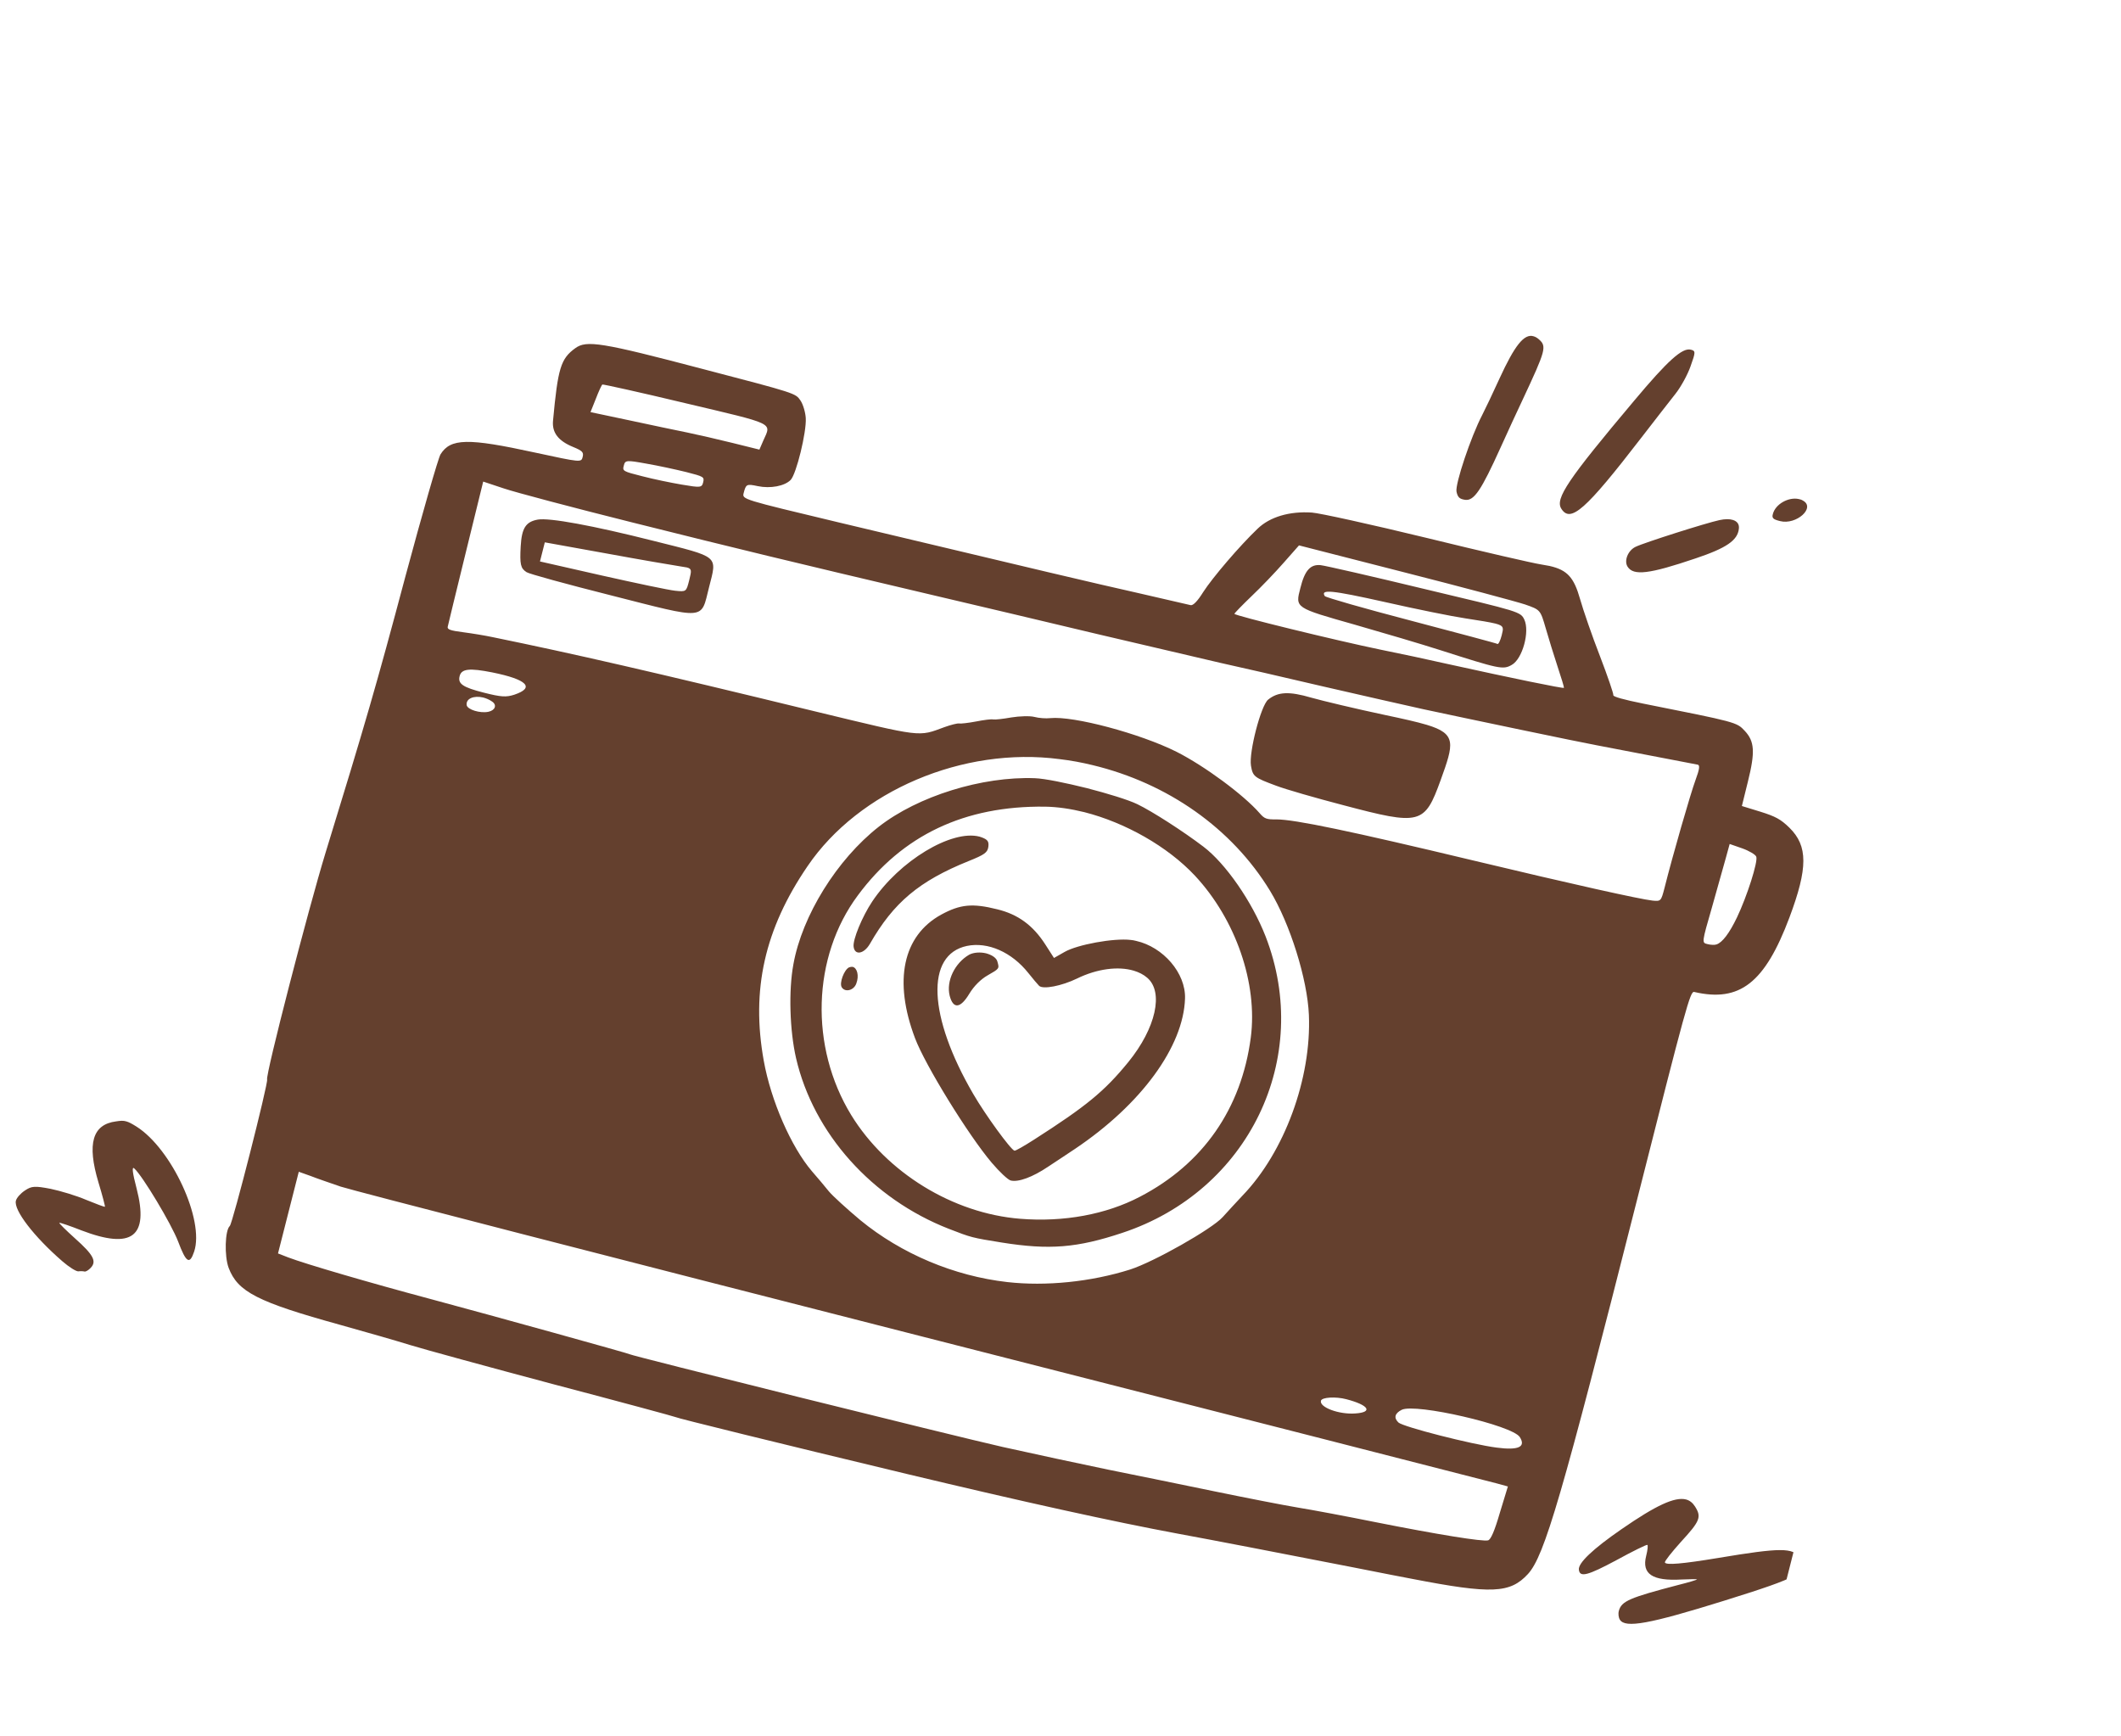
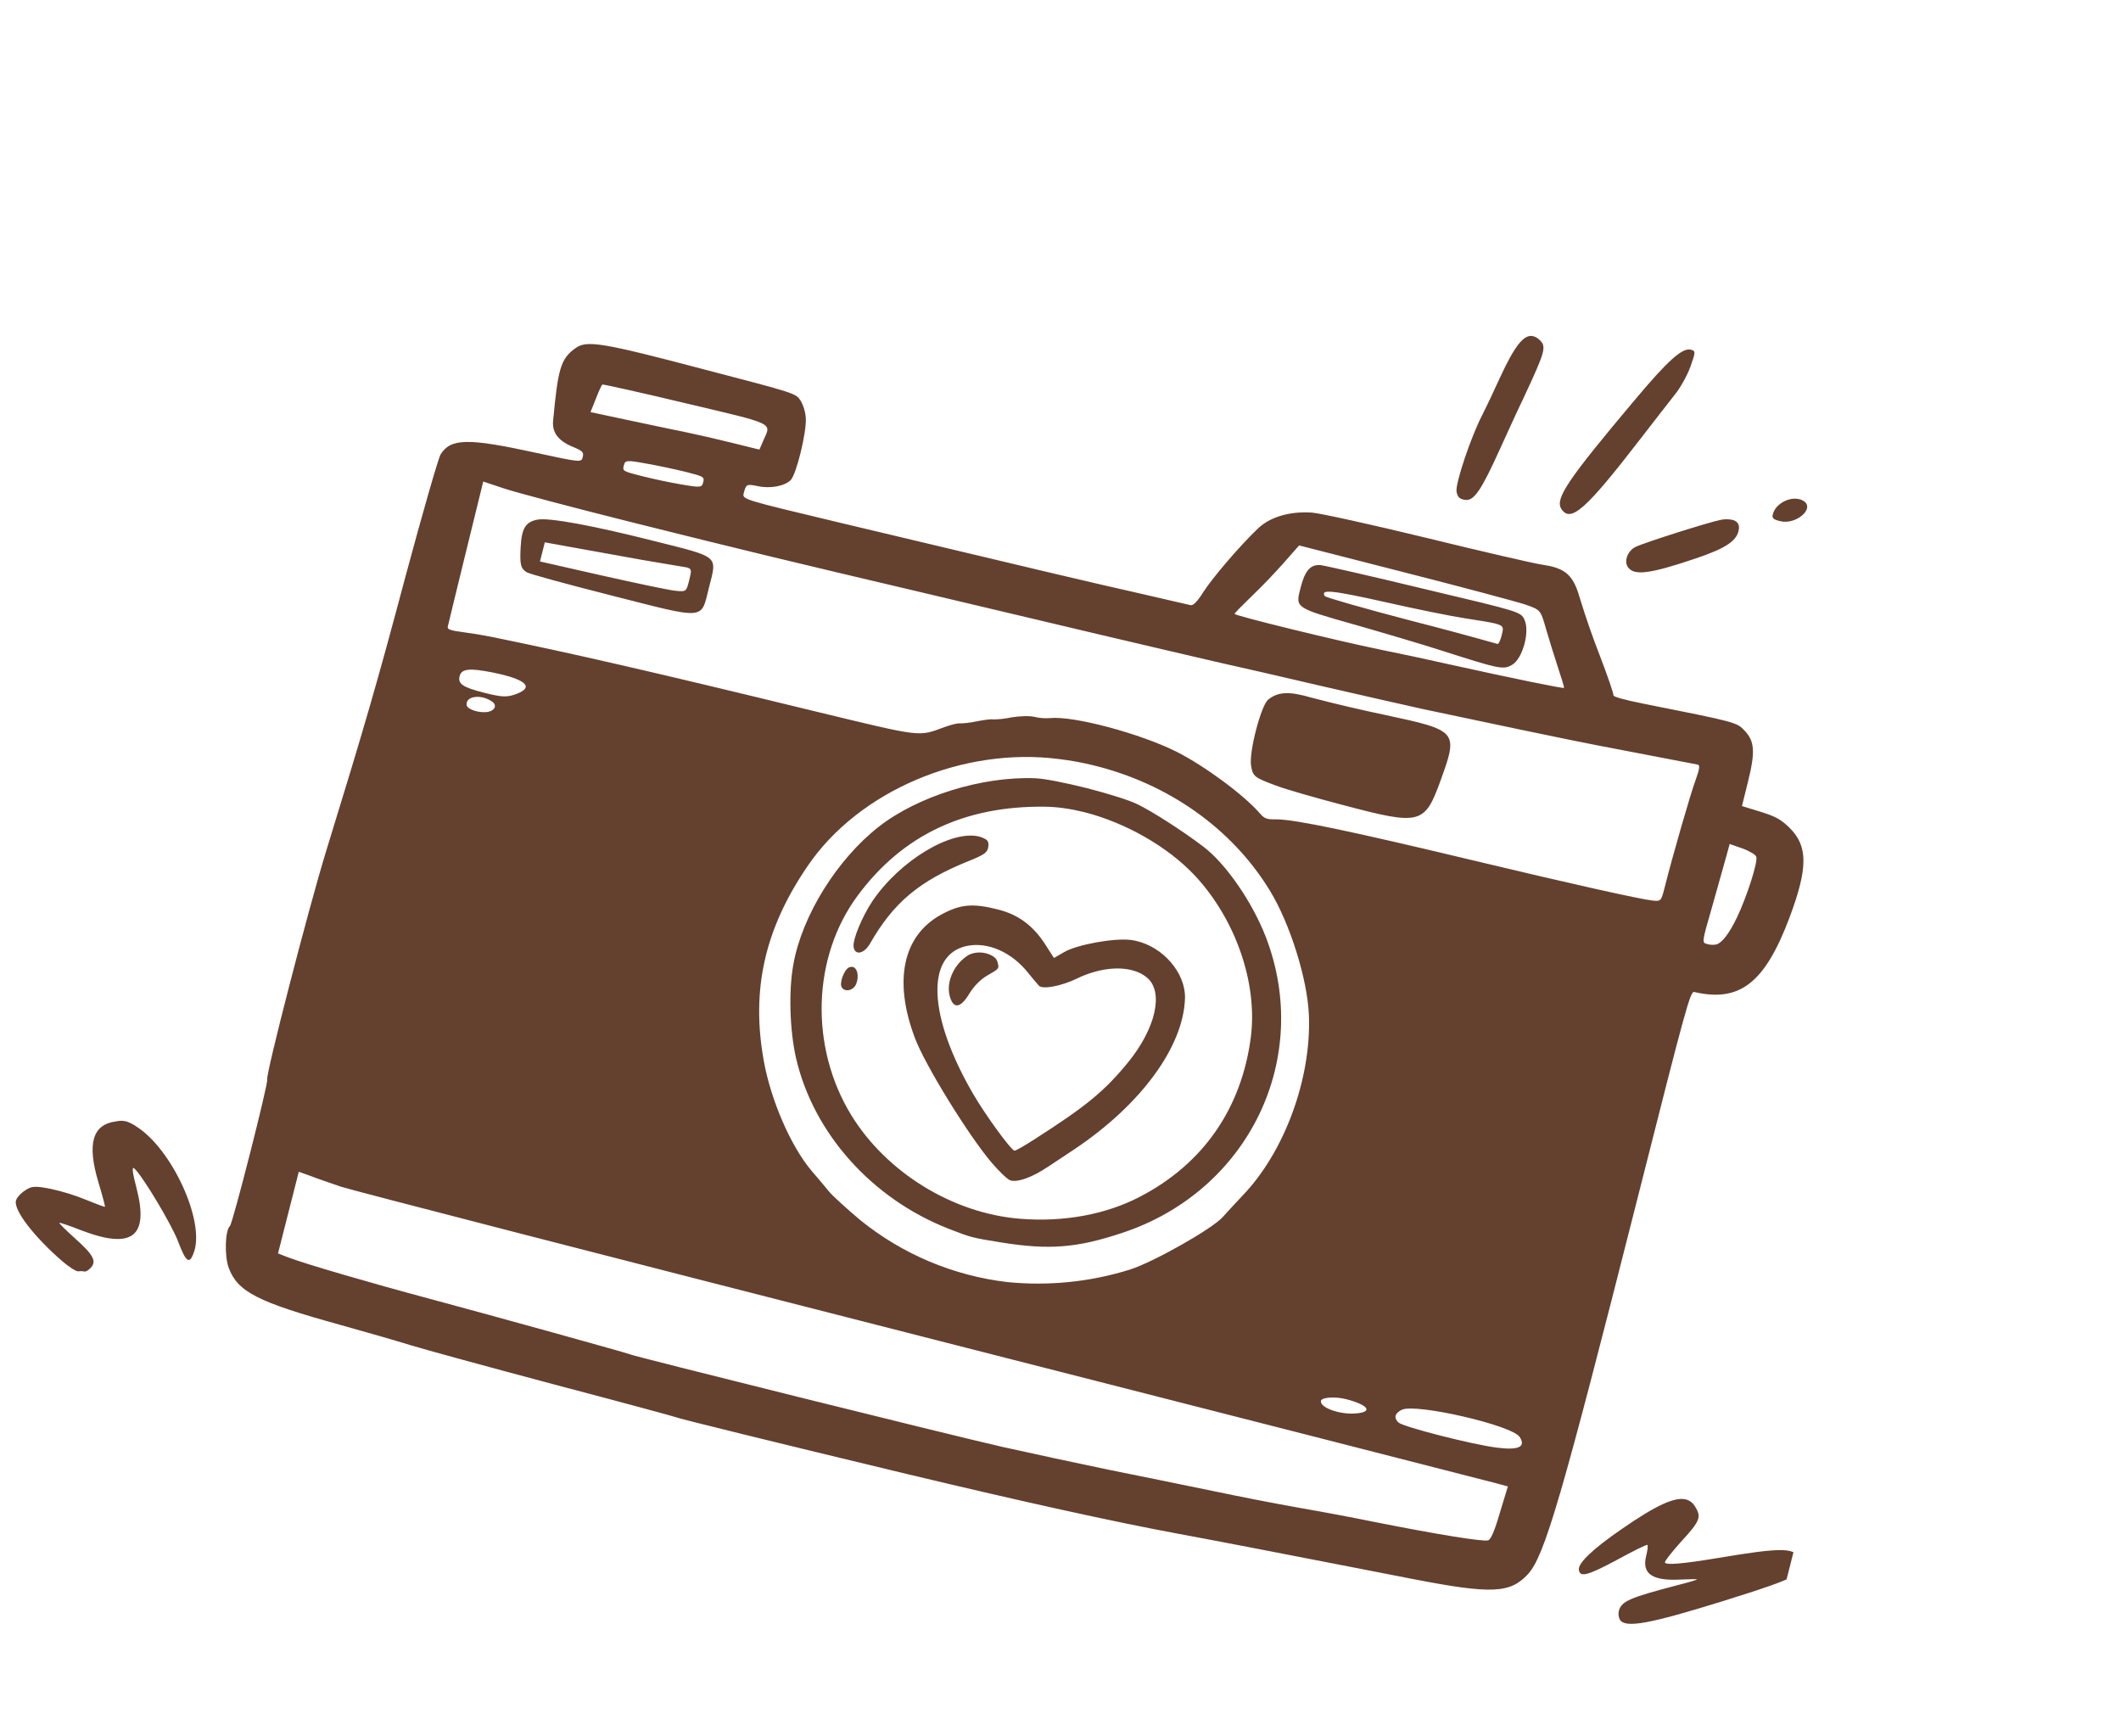
- <svg xmlns="http://www.w3.org/2000/svg" width="66" zoomAndPan="magnify" viewBox="0 0 49.5 40.5" height="54" preserveAspectRatio="xMidYMid meet" version="1.0">
+ <svg xmlns="http://www.w3.org/2000/svg" width="66" height="54" viewBox="0 0 49.5 40.5">
  <defs>
-     <clipPath id="30d1e98119">
-       <path d="M 0.055 7 L 43 7 L 43 38 L 0.055 38 Z M 0.055 7 " clip-rule="nonzero" />
+     <clipPath id="a">
+       <path d="M.055 7H43v31H.055Zm0 0" />
    </clipPath>
-     <clipPath id="5bd7633c91">
-       <path d="M 7.48 0 L 48.41 10.387 L 40.941 39.828 L 0.008 29.441 Z M 7.48 0 " clip-rule="nonzero" />
+     <clipPath id="b">
+       <path d="m7.48 0 40.93 10.387-7.469 29.441L.008 29.441Zm0 0" />
    </clipPath>
-     <clipPath id="a4ce932c19">
-       <path d="M 7.48 0 L 48.41 10.387 L 40.941 39.828 L 0.008 29.441 Z M 7.48 0 " clip-rule="nonzero" />
+     <clipPath id="c">
+       <path d="m7.48 0 40.93 10.387-7.469 29.441L.008 29.441Zm0 0" />
    </clipPath>
  </defs>
-   <g clip-path="url(#30d1e98119)">
-     <g clip-path="url(#5bd7633c91)">
-       <g clip-path="url(#a4ce932c19)">
-         <path fill="#64402e" d="M 39.461 8.16 C 39.262 8.109 38.926 8.41 38.137 9.352 C 36.586 11.195 36.289 11.637 36.438 11.871 C 36.652 12.211 37.004 11.902 38.293 10.23 C 38.613 9.816 38.973 9.352 39.098 9.195 C 39.223 9.039 39.383 8.75 39.453 8.551 C 39.574 8.215 39.574 8.188 39.461 8.16 Z M 35.793 7.848 C 35.57 7.777 35.348 8.066 34.996 8.832 C 34.844 9.168 34.66 9.551 34.594 9.68 C 34.328 10.188 33.957 11.297 33.992 11.473 C 34.02 11.605 34.062 11.645 34.195 11.664 C 34.402 11.691 34.57 11.441 35.02 10.445 C 35.188 10.078 35.418 9.57 35.539 9.32 C 36.078 8.168 36.102 8.082 35.914 7.918 C 35.875 7.883 35.832 7.859 35.793 7.848 Z M 41.977 11.645 C 41.742 11.594 41.434 11.762 41.375 11.996 C 41.348 12.09 41.383 12.121 41.543 12.16 C 41.922 12.258 42.383 11.844 42.074 11.68 C 42.043 11.66 42.012 11.652 41.977 11.645 Z M 40.441 12.133 C 40.367 12.109 40.258 12.109 40.129 12.137 C 39.82 12.203 38.367 12.664 38.168 12.762 C 37.992 12.848 37.898 13.086 37.984 13.223 C 38.121 13.441 38.488 13.398 39.57 13.031 C 40.293 12.789 40.555 12.609 40.582 12.336 C 40.594 12.234 40.543 12.164 40.441 12.133 Z M 36.164 13.207 C 36.105 13.195 36.039 13.184 35.969 13.172 C 35.785 13.145 34.578 12.867 33.289 12.551 C 32 12.238 30.797 11.973 30.617 11.961 C 30.094 11.926 29.637 12.062 29.352 12.336 C 28.934 12.734 28.293 13.484 28.078 13.82 C 27.949 14.027 27.844 14.137 27.785 14.121 C 27.738 14.109 27.188 13.984 26.566 13.84 C 25.473 13.594 24.363 13.332 19.562 12.188 C 17.32 11.652 17.32 11.652 17.355 11.508 C 17.41 11.297 17.422 11.289 17.684 11.344 C 17.977 11.406 18.312 11.344 18.453 11.199 C 18.586 11.059 18.824 10.086 18.805 9.758 C 18.797 9.621 18.742 9.434 18.68 9.344 C 18.566 9.176 18.566 9.176 16.41 8.613 C 14.035 7.988 13.688 7.934 13.426 8.125 C 13.086 8.371 13.02 8.59 12.906 9.824 C 12.883 10.098 13.031 10.289 13.375 10.43 C 13.594 10.52 13.625 10.555 13.598 10.664 C 13.566 10.793 13.559 10.793 12.477 10.559 C 10.918 10.219 10.516 10.227 10.281 10.602 C 10.227 10.691 9.859 11.973 9.461 13.453 C 8.789 15.977 8.516 16.914 7.598 19.898 C 7.195 21.215 6.195 25.082 6.234 25.191 C 6.262 25.277 5.43 28.547 5.363 28.609 C 5.25 28.711 5.234 29.312 5.336 29.586 C 5.547 30.145 6.008 30.383 7.945 30.918 C 8.551 31.086 9.281 31.297 9.57 31.387 C 9.859 31.477 11.371 31.891 12.926 32.305 C 14.484 32.715 15.766 33.062 15.77 33.07 C 15.785 33.09 18.148 33.672 21.16 34.395 C 23.887 35.047 25.977 35.508 27.488 35.789 C 28.379 35.953 29.691 36.207 31.574 36.574 C 32.203 36.699 32.824 36.82 32.957 36.844 C 34.812 37.203 35.242 37.184 35.66 36.73 C 36.047 36.305 36.445 34.945 38.203 28.008 C 39.352 23.469 39.445 23.129 39.539 23.148 C 40.602 23.395 41.188 22.938 41.762 21.41 C 42.195 20.254 42.195 19.742 41.762 19.316 C 41.559 19.117 41.434 19.051 41.082 18.941 L 40.652 18.809 L 40.793 18.238 C 40.965 17.547 40.949 17.301 40.719 17.055 C 40.531 16.852 40.523 16.852 38.344 16.418 C 37.898 16.328 37.645 16.258 37.652 16.223 C 37.66 16.191 37.52 15.781 37.34 15.312 C 37.156 14.84 36.949 14.238 36.875 13.977 C 36.734 13.48 36.582 13.301 36.164 13.207 Z M 30.316 12.727 L 32.77 13.355 C 34.121 13.699 35.391 14.039 35.59 14.105 C 35.949 14.23 35.949 14.23 36.074 14.66 C 36.141 14.895 36.266 15.297 36.352 15.559 C 36.438 15.816 36.504 16.035 36.5 16.051 C 36.492 16.074 35.258 15.82 33.773 15.492 C 33.348 15.395 32.648 15.246 32.219 15.16 C 31.195 14.949 28.797 14.363 28.809 14.324 C 28.812 14.305 28.992 14.121 29.211 13.91 C 29.43 13.703 29.766 13.352 29.961 13.129 Z M 35.223 14.234 C 34.93 14.145 34.371 14.012 33.25 13.746 C 32.02 13.449 30.926 13.199 30.82 13.188 C 30.582 13.164 30.449 13.312 30.348 13.723 C 30.227 14.188 30.215 14.18 31.621 14.578 C 32.293 14.77 33.188 15.035 33.602 15.168 C 34.992 15.613 35.078 15.633 35.281 15.516 C 35.531 15.379 35.707 14.738 35.574 14.457 C 35.531 14.371 35.512 14.324 35.223 14.234 Z M 15.984 9.406 C 18.113 9.91 18.004 9.855 17.816 10.277 L 17.723 10.492 L 17.094 10.336 C 16.746 10.25 16.273 10.141 16.043 10.094 C 15.812 10.047 15.211 9.922 14.703 9.812 L 13.781 9.617 L 13.906 9.305 C 13.973 9.129 14.043 8.98 14.059 8.973 C 14.074 8.965 14.941 9.156 15.984 9.406 Z M 34.898 14.551 C 35.113 14.605 35.086 14.66 35.047 14.824 C 35.016 14.949 34.969 15.039 34.949 15.027 C 34.926 15.012 34.016 14.77 32.93 14.484 C 31.84 14.199 30.938 13.941 30.918 13.91 C 30.812 13.746 31.07 13.77 32.312 14.047 C 33.035 14.211 33.883 14.383 34.199 14.43 C 34.555 14.484 34.77 14.52 34.898 14.551 Z M 16.016 11.016 C 16.426 11.121 16.441 11.129 16.41 11.258 C 16.379 11.379 16.348 11.383 15.914 11.309 C 15.66 11.266 15.242 11.18 14.988 11.113 C 14.539 11 14.523 10.992 14.559 10.863 C 14.59 10.738 14.617 10.734 15.09 10.82 C 15.363 10.867 15.777 10.957 16.016 11.016 Z M 39.621 17.844 C 39.676 17.855 39.664 17.949 39.57 18.203 C 39.453 18.52 39.035 19.969 38.848 20.715 C 38.766 21.031 38.762 21.035 38.566 21.016 C 38.273 20.984 36.676 20.629 34.375 20.078 C 31.523 19.395 30.215 19.121 29.785 19.121 C 29.559 19.125 29.508 19.105 29.398 18.977 C 29.023 18.547 28.113 17.875 27.457 17.543 C 26.605 17.117 25.055 16.703 24.512 16.758 C 24.414 16.77 24.246 16.758 24.141 16.73 C 24.039 16.703 23.793 16.711 23.602 16.742 C 23.406 16.777 23.219 16.797 23.18 16.789 C 23.141 16.777 22.961 16.801 22.781 16.836 C 22.598 16.871 22.418 16.891 22.383 16.883 C 22.348 16.875 22.191 16.914 22.039 16.969 C 21.426 17.195 21.547 17.211 19.039 16.605 C 15.207 15.672 13.398 15.258 11.492 14.867 C 11.328 14.832 11.023 14.781 10.812 14.754 C 10.508 14.715 10.434 14.688 10.449 14.625 C 10.457 14.582 10.648 13.801 10.871 12.891 L 11.277 11.238 L 11.758 11.398 C 12.023 11.488 13.367 11.844 14.742 12.188 C 17.254 12.816 18.367 13.086 21.734 13.879 C 22.73 14.113 24.484 14.527 25.629 14.801 C 26.773 15.07 28.059 15.371 28.484 15.469 C 28.91 15.562 29.984 15.809 30.867 16.016 C 31.75 16.219 32.812 16.461 33.223 16.551 C 34.242 16.77 36.891 17.324 37.262 17.391 C 37.84 17.5 39.547 17.828 39.621 17.844 Z M 33.297 16.914 C 33.062 16.844 32.742 16.773 32.32 16.684 C 31.637 16.539 30.867 16.355 30.605 16.281 C 30.086 16.129 29.824 16.141 29.594 16.328 C 29.426 16.469 29.145 17.551 29.195 17.867 C 29.238 18.121 29.27 18.145 29.785 18.336 C 30 18.418 30.703 18.621 31.348 18.789 C 33.152 19.266 33.246 19.242 33.621 18.207 C 33.93 17.352 34 17.125 33.297 16.914 Z M 15.25 12.621 C 13.828 12.262 12.82 12.078 12.551 12.125 C 12.27 12.176 12.176 12.324 12.152 12.75 C 12.129 13.168 12.148 13.262 12.289 13.352 C 12.344 13.391 13.227 13.633 14.25 13.891 C 16.508 14.465 16.352 14.477 16.547 13.707 C 16.738 12.953 16.805 13.012 15.25 12.621 Z M 16.031 13.242 C 16.152 13.273 16.137 13.324 16.086 13.535 C 16.016 13.812 16.016 13.812 15.754 13.785 C 15.609 13.77 14.844 13.609 14.047 13.43 L 12.602 13.102 L 12.715 12.656 L 14.145 12.914 C 14.934 13.059 15.707 13.191 15.867 13.215 C 15.938 13.227 15.992 13.234 16.031 13.242 Z M 40.367 19.695 L 40.66 19.797 C 40.824 19.855 40.973 19.945 40.988 19.992 C 41.031 20.109 40.773 20.914 40.539 21.406 C 40.359 21.781 40.195 21.996 40.059 22.039 C 40.02 22.055 39.922 22.051 39.848 22.031 C 39.715 22 39.715 22 39.953 21.176 C 40.082 20.723 40.227 20.203 40.277 20.023 Z M 25.5 17.855 C 27.254 18.277 28.754 19.332 29.641 20.789 C 30.109 21.559 30.512 22.852 30.547 23.684 C 30.609 25.164 29.977 26.887 28.996 27.902 C 28.859 28.051 28.648 28.273 28.535 28.402 C 28.285 28.68 26.926 29.449 26.375 29.625 C 25.461 29.914 24.406 30.02 23.508 29.918 C 22.266 29.777 21.035 29.258 20.078 28.473 C 19.766 28.211 19.434 27.91 19.344 27.801 C 19.254 27.691 19.078 27.477 18.949 27.332 C 18.465 26.766 17.992 25.688 17.824 24.75 C 17.527 23.098 17.844 21.68 18.848 20.211 C 20.043 18.453 22.48 17.418 24.73 17.715 C 24.992 17.746 25.246 17.793 25.5 17.855 Z M 25.363 18.391 C 24.875 18.27 24.383 18.168 24.152 18.16 C 22.922 18.113 21.422 18.578 20.508 19.293 C 19.535 20.055 18.719 21.367 18.516 22.504 C 18.402 23.121 18.43 24.043 18.578 24.691 C 18.984 26.449 20.352 27.977 22.145 28.676 C 22.668 28.879 22.68 28.883 23.383 28.996 C 24.488 29.172 25.137 29.121 26.191 28.77 C 29.145 27.793 30.641 24.691 29.535 21.848 C 29.219 21.039 28.605 20.152 28.086 19.758 C 27.613 19.398 26.891 18.934 26.543 18.766 C 26.332 18.664 25.848 18.516 25.363 18.391 Z M 25.309 18.953 C 26.258 19.195 27.246 19.75 27.887 20.434 C 28.844 21.461 29.355 22.953 29.191 24.211 C 28.973 25.871 28.078 27.16 26.605 27.926 C 25.816 28.34 24.824 28.523 23.809 28.441 C 22.238 28.316 20.691 27.363 19.867 26.023 C 18.891 24.43 18.953 22.328 20.02 20.895 C 21.062 19.488 22.512 18.801 24.387 18.824 C 24.68 18.828 24.992 18.875 25.309 18.953 Z M 11.488 15.691 C 12.301 15.855 12.492 16.047 12.004 16.211 C 11.812 16.273 11.695 16.266 11.293 16.164 C 10.801 16.039 10.68 15.957 10.727 15.777 C 10.77 15.605 10.957 15.586 11.488 15.691 Z M 11.277 16.277 C 11.348 16.297 11.418 16.324 11.484 16.371 C 11.602 16.449 11.559 16.574 11.402 16.609 C 11.207 16.652 10.906 16.559 10.891 16.453 C 10.871 16.297 11.066 16.227 11.277 16.277 Z M 22.859 19.523 C 22.207 19.355 20.992 20.086 20.355 21.039 C 20.121 21.391 19.898 21.93 19.922 22.094 C 19.949 22.301 20.164 22.262 20.301 22.027 C 20.855 21.059 21.453 20.559 22.605 20.094 C 22.977 19.945 23.047 19.895 23.066 19.762 C 23.082 19.637 23.051 19.594 22.918 19.543 C 22.898 19.535 22.879 19.531 22.859 19.523 Z M 26.516 21.957 C 26.473 21.945 26.43 21.938 26.387 21.934 C 25.996 21.887 25.141 22.043 24.844 22.215 L 24.598 22.355 L 24.395 22.039 C 24.109 21.594 23.758 21.336 23.273 21.219 C 22.695 21.074 22.41 21.102 21.965 21.344 C 21.07 21.836 20.848 22.887 21.355 24.227 C 21.59 24.852 22.598 26.488 23.145 27.133 C 23.324 27.344 23.523 27.531 23.586 27.547 C 23.762 27.594 24.102 27.469 24.465 27.223 C 24.652 27.102 24.93 26.914 25.09 26.809 C 26.633 25.773 27.621 24.422 27.656 23.301 C 27.676 22.707 27.145 22.098 26.516 21.957 Z M 26.461 22.652 C 26.582 22.688 26.688 22.742 26.773 22.816 C 27.164 23.148 26.977 23.992 26.332 24.785 C 25.777 25.465 25.355 25.812 24.133 26.594 C 23.902 26.742 23.699 26.859 23.676 26.852 C 23.59 26.832 22.996 26.016 22.715 25.531 C 21.656 23.715 21.598 22.277 22.566 22.074 C 23.055 21.973 23.613 22.219 24 22.707 C 24.105 22.84 24.219 22.973 24.25 23.004 C 24.34 23.094 24.777 23.008 25.133 22.836 C 25.605 22.605 26.098 22.543 26.461 22.652 Z M 23.012 22.246 C 22.879 22.215 22.727 22.223 22.621 22.277 C 22.281 22.473 22.078 22.895 22.164 23.238 C 22.246 23.551 22.414 23.535 22.621 23.191 C 22.734 23.004 22.891 22.852 23.047 22.762 C 23.328 22.602 23.324 22.605 23.277 22.438 C 23.254 22.348 23.141 22.281 23.012 22.246 Z M 19.898 22.562 C 19.875 22.559 19.848 22.562 19.816 22.574 C 19.703 22.625 19.582 22.941 19.645 23.039 C 19.723 23.164 19.926 23.113 19.984 22.953 C 20.055 22.766 20.004 22.586 19.898 22.562 Z M 34.148 33.055 C 34.777 33.199 35.383 33.398 35.469 33.535 C 35.617 33.766 35.438 33.848 34.93 33.781 C 34.348 33.707 32.746 33.297 32.637 33.195 C 32.523 33.086 32.551 32.98 32.715 32.898 C 32.879 32.82 33.523 32.91 34.148 33.055 Z M 31.422 32.652 C 31.949 32.789 32.051 32.957 31.629 32.984 C 31.25 33.012 30.789 32.84 30.828 32.688 C 30.848 32.605 31.172 32.586 31.422 32.652 Z M 39.352 34.992 C 39.086 34.922 38.641 35.133 37.844 35.684 C 37.176 36.145 36.824 36.477 36.848 36.633 C 36.871 36.816 37.055 36.766 37.727 36.406 C 38.098 36.203 38.422 36.043 38.445 36.051 C 38.465 36.055 38.453 36.172 38.418 36.309 C 38.312 36.73 38.562 36.898 39.246 36.859 C 39.438 36.852 39.59 36.848 39.602 36.855 L 39.602 36.859 C 39.602 36.867 39.41 36.926 39.176 36.984 C 38.023 37.285 37.844 37.363 37.781 37.59 C 37.762 37.656 37.773 37.746 37.805 37.797 C 37.93 38 38.492 37.898 40.234 37.355 C 42.035 36.793 42.215 36.691 41.996 36.348 C 41.848 36.113 41.551 36.113 40.105 36.355 C 39.254 36.496 38.879 36.527 38.855 36.461 C 38.848 36.43 39.016 36.219 39.227 35.984 C 39.676 35.496 39.715 35.402 39.559 35.156 C 39.504 35.07 39.438 35.016 39.352 34.992 Z M 2.945 26.168 C 2.879 26.148 2.812 26.152 2.711 26.168 C 2.156 26.238 2.027 26.688 2.297 27.59 C 2.391 27.898 2.457 28.156 2.449 28.16 C 2.438 28.168 2.242 28.094 2.012 28 C 1.785 27.902 1.406 27.789 1.18 27.742 C 0.812 27.672 0.738 27.676 0.582 27.781 C 0.48 27.848 0.387 27.953 0.371 28.02 C 0.316 28.238 0.793 28.859 1.457 29.434 C 1.609 29.566 1.777 29.672 1.828 29.668 C 1.879 29.66 1.941 29.664 1.973 29.672 C 2 29.68 2.066 29.641 2.117 29.586 C 2.262 29.434 2.18 29.281 1.75 28.898 C 1.543 28.711 1.383 28.555 1.383 28.535 C 1.398 28.527 1.629 28.605 1.898 28.711 C 3.082 29.164 3.48 28.863 3.188 27.734 C 3.09 27.363 3.074 27.211 3.133 27.266 C 3.324 27.434 4 28.562 4.156 28.969 C 4.344 29.469 4.426 29.52 4.531 29.207 C 4.777 28.477 4.008 26.809 3.184 26.289 C 3.078 26.223 3.008 26.184 2.945 26.168 Z M 6.973 27.344 L 7.246 27.441 C 7.395 27.5 7.715 27.609 7.953 27.691 C 8.195 27.773 14.305 29.348 21.531 31.191 C 28.762 33.035 34.789 34.578 34.934 34.617 L 35.191 34.688 L 35.004 35.301 C 34.879 35.73 34.793 35.926 34.73 35.945 C 34.609 35.98 33.551 35.809 32.098 35.52 C 31.438 35.387 30.625 35.234 30.289 35.18 C 29.957 35.125 29.078 34.953 28.34 34.801 C 27.598 34.648 26.477 34.418 25.852 34.293 C 25.227 34.164 24.121 33.926 23.402 33.766 C 22.258 33.508 14.719 31.633 14.695 31.602 C 14.684 31.586 11.5 30.703 10.031 30.309 C 8.641 29.938 7.129 29.496 6.73 29.344 L 6.488 29.25 Z M 6.973 27.344 " fill-opacity="1" fill-rule="nonzero" />
+   <g clip-path="url(#a)">
+     <g clip-path="url(#b)">
+       <g clip-path="url(#c)">
+         <path fill="#64402e" d="M39.46 8.16c-.198-.05-.534.25-1.323 1.192-1.551 1.843-1.848 2.285-1.7 2.52.215.339.567.03 1.856-1.642.32-.414.68-.878.805-1.035s.285-.445.355-.644c.121-.336.121-.364.008-.39m-3.667-.312c-.223-.07-.445.218-.797.984-.152.336-.336.719-.402.848-.266.508-.637 1.617-.602 1.793.028.132.07.172.203.191.207.027.375-.223.825-1.219.167-.367.398-.875.52-1.125.538-1.152.562-1.238.374-1.402a.3.3 0 0 0-.121-.07m6.184 3.797c-.235-.051-.543.117-.602.351-.027.094.008.125.168.164.379.098.84-.316.531-.48a.3.3 0 0 0-.097-.035m-1.536.488a.65.65 0 0 0-.312.004c-.309.066-1.762.527-1.961.625-.176.086-.27.324-.184.46.137.22.504.176 1.586-.19.723-.243.985-.423 1.012-.696.012-.102-.039-.172-.14-.203m-4.277 1.074-.195-.035c-.184-.027-1.39-.305-2.68-.621-1.289-.313-2.492-.578-2.672-.59-.523-.035-.98.101-1.265.375-.418.398-1.059 1.148-1.274 1.484-.129.207-.234.317-.293.301-.047-.012-.598-.137-1.219-.281-1.093-.246-2.203-.508-7.003-1.652-2.243-.536-2.243-.536-2.208-.68.055-.211.067-.219.329-.164.293.062.628 0 .77-.145.132-.14.37-1.113.35-1.441a.96.96 0 0 0-.124-.414c-.114-.168-.114-.168-2.27-.73-2.375-.626-2.722-.68-2.984-.489-.34.246-.406.465-.52 1.7-.023.273.125.464.469.605.219.09.25.125.223.234-.032.129-.04.129-1.121-.105-1.559-.34-1.961-.332-2.196.043-.054.09-.422 1.37-.82 2.851-.672 2.524-.945 3.461-1.863 6.445-.403 1.317-1.403 5.184-1.364 5.293.028.086-.804 3.356-.87 3.418-.114.102-.13.703-.028.977.21.559.672.797 2.61 1.332.605.168 1.335.379 1.624.469s1.801.504 3.356.918c1.558.41 2.84.758 2.844.765.015.02 2.378.602 5.39 1.325 2.727.652 4.817 1.113 6.328 1.394.89.164 2.203.418 4.086.785.63.125 1.25.246 1.383.27 1.855.36 2.285.34 2.703-.114.387-.425.785-1.785 2.543-8.722 1.149-4.54 1.242-4.88 1.336-4.86 1.063.247 1.648-.21 2.223-1.738.433-1.156.433-1.668 0-2.094-.203-.199-.328-.265-.68-.375l-.43-.132.141-.57c.172-.692.156-.938-.074-1.184-.188-.203-.196-.203-2.375-.637-.446-.09-.7-.16-.692-.195.008-.032-.132-.442-.312-.91a19 19 0 0 1-.465-1.336c-.14-.497-.293-.676-.71-.77m-5.848-.48 2.454.628c1.351.344 2.62.684 2.82.75.36.125.36.125.484.555.067.235.192.637.278.899.086.257.152.476.148.492-.008.023-1.242-.23-2.727-.559a69 69 0 0 0-1.554-.332c-1.024-.21-3.422-.797-3.41-.836.003-.02.183-.203.402-.414.219-.207.555-.558.75-.781Zm4.907 1.507c-.293-.09-.852-.222-1.973-.488-1.23-.297-2.324-.547-2.43-.559-.238-.023-.37.126-.472.536-.121.464-.133.457 1.273.855.672.192 1.567.457 1.98.59 1.391.445 1.477.465 1.68.348.25-.137.426-.778.293-1.059-.043-.086-.062-.133-.351-.223M15.984 9.406c2.13.504 2.02.45 1.832.871l-.093.215-.63-.156c-.347-.086-.82-.195-1.05-.242s-.832-.172-1.34-.281l-.922-.196.125-.312c.067-.176.137-.325.153-.332s.882.183 1.925.433m18.914 5.145c.215.054.188.11.149.273-.031.125-.078.215-.098.203a85 85 0 0 0-2.02-.543c-1.09-.285-1.992-.543-2.011-.574-.105-.164.152-.14 1.395.137.722.164 1.57.336 1.886.383.356.054.57.09.7.12m-18.882-3.535c.41.105.425.113.394.242-.031.12-.062.125-.496.05a13 13 0 0 1-.926-.195c-.449-.113-.465-.12-.43-.25.032-.125.06-.129.532-.043.273.047.687.137.926.196m23.605 6.828c.055.011.043.105-.05.36-.118.316-.536 1.765-.723 2.51-.082.317-.086.321-.282.302-.293-.032-1.89-.387-4.191-.938-2.852-.683-4.16-.957-4.59-.957-.226.004-.277-.016-.387-.144-.375-.43-1.285-1.102-1.941-1.434-.852-.426-2.402-.84-2.945-.785a1.2 1.2 0 0 1-.371-.028c-.102-.027-.348-.02-.54.012a2 2 0 0 1-.421.047c-.04-.012-.22.012-.399.047a2 2 0 0 1-.398.047c-.035-.008-.192.031-.344.086-.613.226-.492.242-3-.364-3.832-.933-5.64-1.347-7.547-1.738a10 10 0 0 0-.68-.113c-.304-.04-.378-.066-.363-.129.008-.043.2-.824.422-1.734l.406-1.653.48.16c.266.09 1.61.446 2.985.79 2.512.628 3.625.898 6.992 1.69.996.235 2.75.65 3.895.923 1.144.27 2.43.57 2.855.668.426.094 1.5.34 2.383.547.883.203 1.945.445 2.356.535 1.02.219 3.668.773 4.039.84a538 538 0 0 1 2.36.453m-6.324-.93c-.234-.07-.555-.14-.977-.23a36 36 0 0 1-1.715-.403c-.52-.152-.78-.14-1.011.047-.168.14-.45 1.223-.399 1.54.043.253.075.277.59.468.215.082.918.285 1.563.453 1.804.477 1.898.453 2.273-.582.309-.855.379-1.082-.324-1.293M15.25 12.621c-1.422-.36-2.43-.543-2.7-.496-.28.05-.374.2-.398.625-.023.418-.004.512.137.602.055.039.938.28 1.961.539 2.258.574 2.102.586 2.297-.184.191-.754.258-.695-1.297-1.086m.781.621c.121.031.106.082.055.293-.07.277-.07.277-.332.25-.145-.015-.91-.176-1.707-.355l-1.445-.328.113-.446 1.43.258a77 77 0 0 0 1.722.3zm24.336 6.453.293.102c.164.058.313.148.328.195.043.117-.215.922-.449 1.414-.18.375-.344.59-.48.633a.44.44 0 0 1-.211-.008c-.133-.031-.133-.031.105-.855.129-.453.274-.973.324-1.153ZM25.5 17.855c1.754.422 3.254 1.477 4.14 2.934.47.77.872 2.063.907 2.895.062 1.48-.57 3.203-1.55 4.218-.138.149-.349.371-.462.5-.25.278-1.61 1.047-2.16 1.223a7.2 7.2 0 0 1-2.867.293 6.7 6.7 0 0 1-3.43-1.445c-.312-.262-.644-.563-.734-.672s-.266-.324-.395-.469c-.484-.566-.957-1.645-1.125-2.582-.297-1.652.02-3.07 1.024-4.54 1.195-1.757 3.632-2.792 5.882-2.495q.391.047.77.14m-.137.536c-.488-.121-.98-.223-1.21-.23-1.231-.048-2.731.417-3.645 1.132-.973.762-1.79 2.074-1.992 3.21-.114.618-.086 1.54.062 2.188.406 1.758 1.774 3.286 3.567 3.985.523.203.535.207 1.238.32 1.105.176 1.754.125 2.808-.226 2.954-.977 4.45-4.079 3.344-6.922-.316-.809-.93-1.696-1.45-2.09-.472-.36-1.194-.824-1.542-.992-.211-.102-.695-.25-1.18-.375m-.054.562c.949.242 1.937.797 2.578 1.48.957 1.028 1.468 2.52 1.304 3.778-.218 1.66-1.113 2.95-2.586 3.715-.789.414-1.78.597-2.796.515-1.57-.125-3.118-1.078-3.942-2.418-.976-1.593-.914-3.695.153-5.128 1.043-1.407 2.492-2.094 4.367-2.07.293.003.605.05.922.128m-13.82-3.262c.812.164 1.003.356.515.52-.191.062-.309.055-.711-.047-.492-.125-.613-.207-.566-.387.043-.172.23-.191.761-.086m-.212.586c.07.02.141.047.207.094.118.078.075.203-.082.238-.195.043-.496-.05-.511-.156-.02-.156.175-.226.386-.176m11.582 3.246c-.652-.168-1.867.563-2.504 1.516-.234.352-.457.89-.433 1.055.027.207.242.168.379-.067.554-.968 1.152-1.468 2.304-1.933.372-.149.442-.2.461-.332.016-.125-.015-.168-.148-.219zm3.657 2.434a1 1 0 0 0-.13-.023c-.39-.047-1.245.109-1.542.28l-.246.141-.203-.316c-.286-.445-.637-.703-1.122-.82-.578-.145-.863-.117-1.308.125-.895.492-1.117 1.543-.61 2.883.235.625 1.243 2.261 1.79 2.906.18.21.378.398.44.414.177.047.517-.078.88-.324.187-.121.465-.309.625-.414 1.543-1.036 2.531-2.387 2.566-3.508.02-.594-.511-1.203-1.14-1.344m-.055.695q.183.053.312.164c.391.332.204 1.176-.441 1.97-.555.679-.977 1.026-2.2 1.808-.23.148-.433.265-.456.258-.086-.02-.68-.836-.961-1.32-1.059-1.817-1.117-3.255-.149-3.458.489-.101 1.047.145 1.434.633.105.133.219.266.25.297.09.09.527.004.883-.168.472-.23.965-.293 1.328-.184m-3.45-.406a.6.6 0 0 0-.39.031c-.34.196-.543.618-.457.961.082.313.25.297.457-.047.113-.187.27-.34.426-.43.281-.16.277-.156.23-.323-.023-.09-.136-.157-.265-.192m-3.113.317a.16.16 0 0 0-.082.011c-.113.051-.234.367-.171.465.078.125.28.074.34-.086.07-.187.019-.367-.087-.39m14.25 10.492c.63.144 1.235.343 1.32.48q.224.346-.538.246c-.582-.074-2.184-.484-2.293-.586-.114-.11-.086-.215.078-.297.164-.078.808.012 1.433.157m-2.726-.403c.527.137.629.305.207.332-.379.028-.84-.144-.8-.297.019-.082.343-.101.593-.035m7.93 2.34c-.266-.07-.711.14-1.508.692-.668.46-1.02.793-.996.949.023.183.207.133.879-.227.37-.203.695-.363.718-.355.02.004.008.12-.027.258-.105.421.145.59.828.55.191-.007.344-.011.356-.004v.004c0 .008-.192.067-.426.125-1.153.301-1.332.38-1.395.606a.3.3 0 0 0 .024.207c.125.203.687.101 2.43-.442 1.8-.562 1.98-.664 1.761-1.007-.148-.235-.445-.235-1.89.007-.852.141-1.227.172-1.25.106-.008-.031.16-.242.37-.477.45-.488.489-.582.333-.828a.35.35 0 0 0-.207-.164M2.945 26.168a.5.5 0 0 0-.234 0c-.555.07-.684.52-.414 1.422.094.308.16.566.152.57-.011.008-.207-.066-.437-.16a5 5 0 0 0-.832-.258c-.367-.07-.442-.066-.598.04-.102.066-.195.171-.21.238-.056.218.421.84 1.085 1.414.152.132.32.238.371.234a.4.4 0 0 1 .145.004c.027.008.093-.031.144-.086.145-.152.063-.305-.367-.688-.207-.187-.367-.343-.367-.363.015-.008.246.07.515.176 1.184.453 1.582.152 1.29-.977-.098-.37-.114-.523-.055-.468.191.168.867 1.297 1.023 1.703.188.5.27.55.375.238.246-.73-.523-2.398-1.347-2.918a.9.9 0 0 0-.239-.121m4.028 1.176.273.097c.149.059.469.168.707.25.242.082 6.352 1.657 13.578 3.5 7.23 1.844 13.258 3.387 13.403 3.426l.257.07-.187.614c-.125.43-.211.625-.274.644-.12.035-1.18-.136-2.632-.425a66 66 0 0 0-1.809-.34 70 70 0 0 1-1.95-.38c-.741-.152-1.862-.382-2.487-.507a193 193 0 0 1-2.45-.527c-1.144-.258-8.683-2.133-8.707-2.164-.011-.016-3.195-.899-4.664-1.293-1.39-.372-2.902-.813-3.3-.965l-.243-.094Zm0 0" />
      </g>
    </g>
  </g>
</svg>
